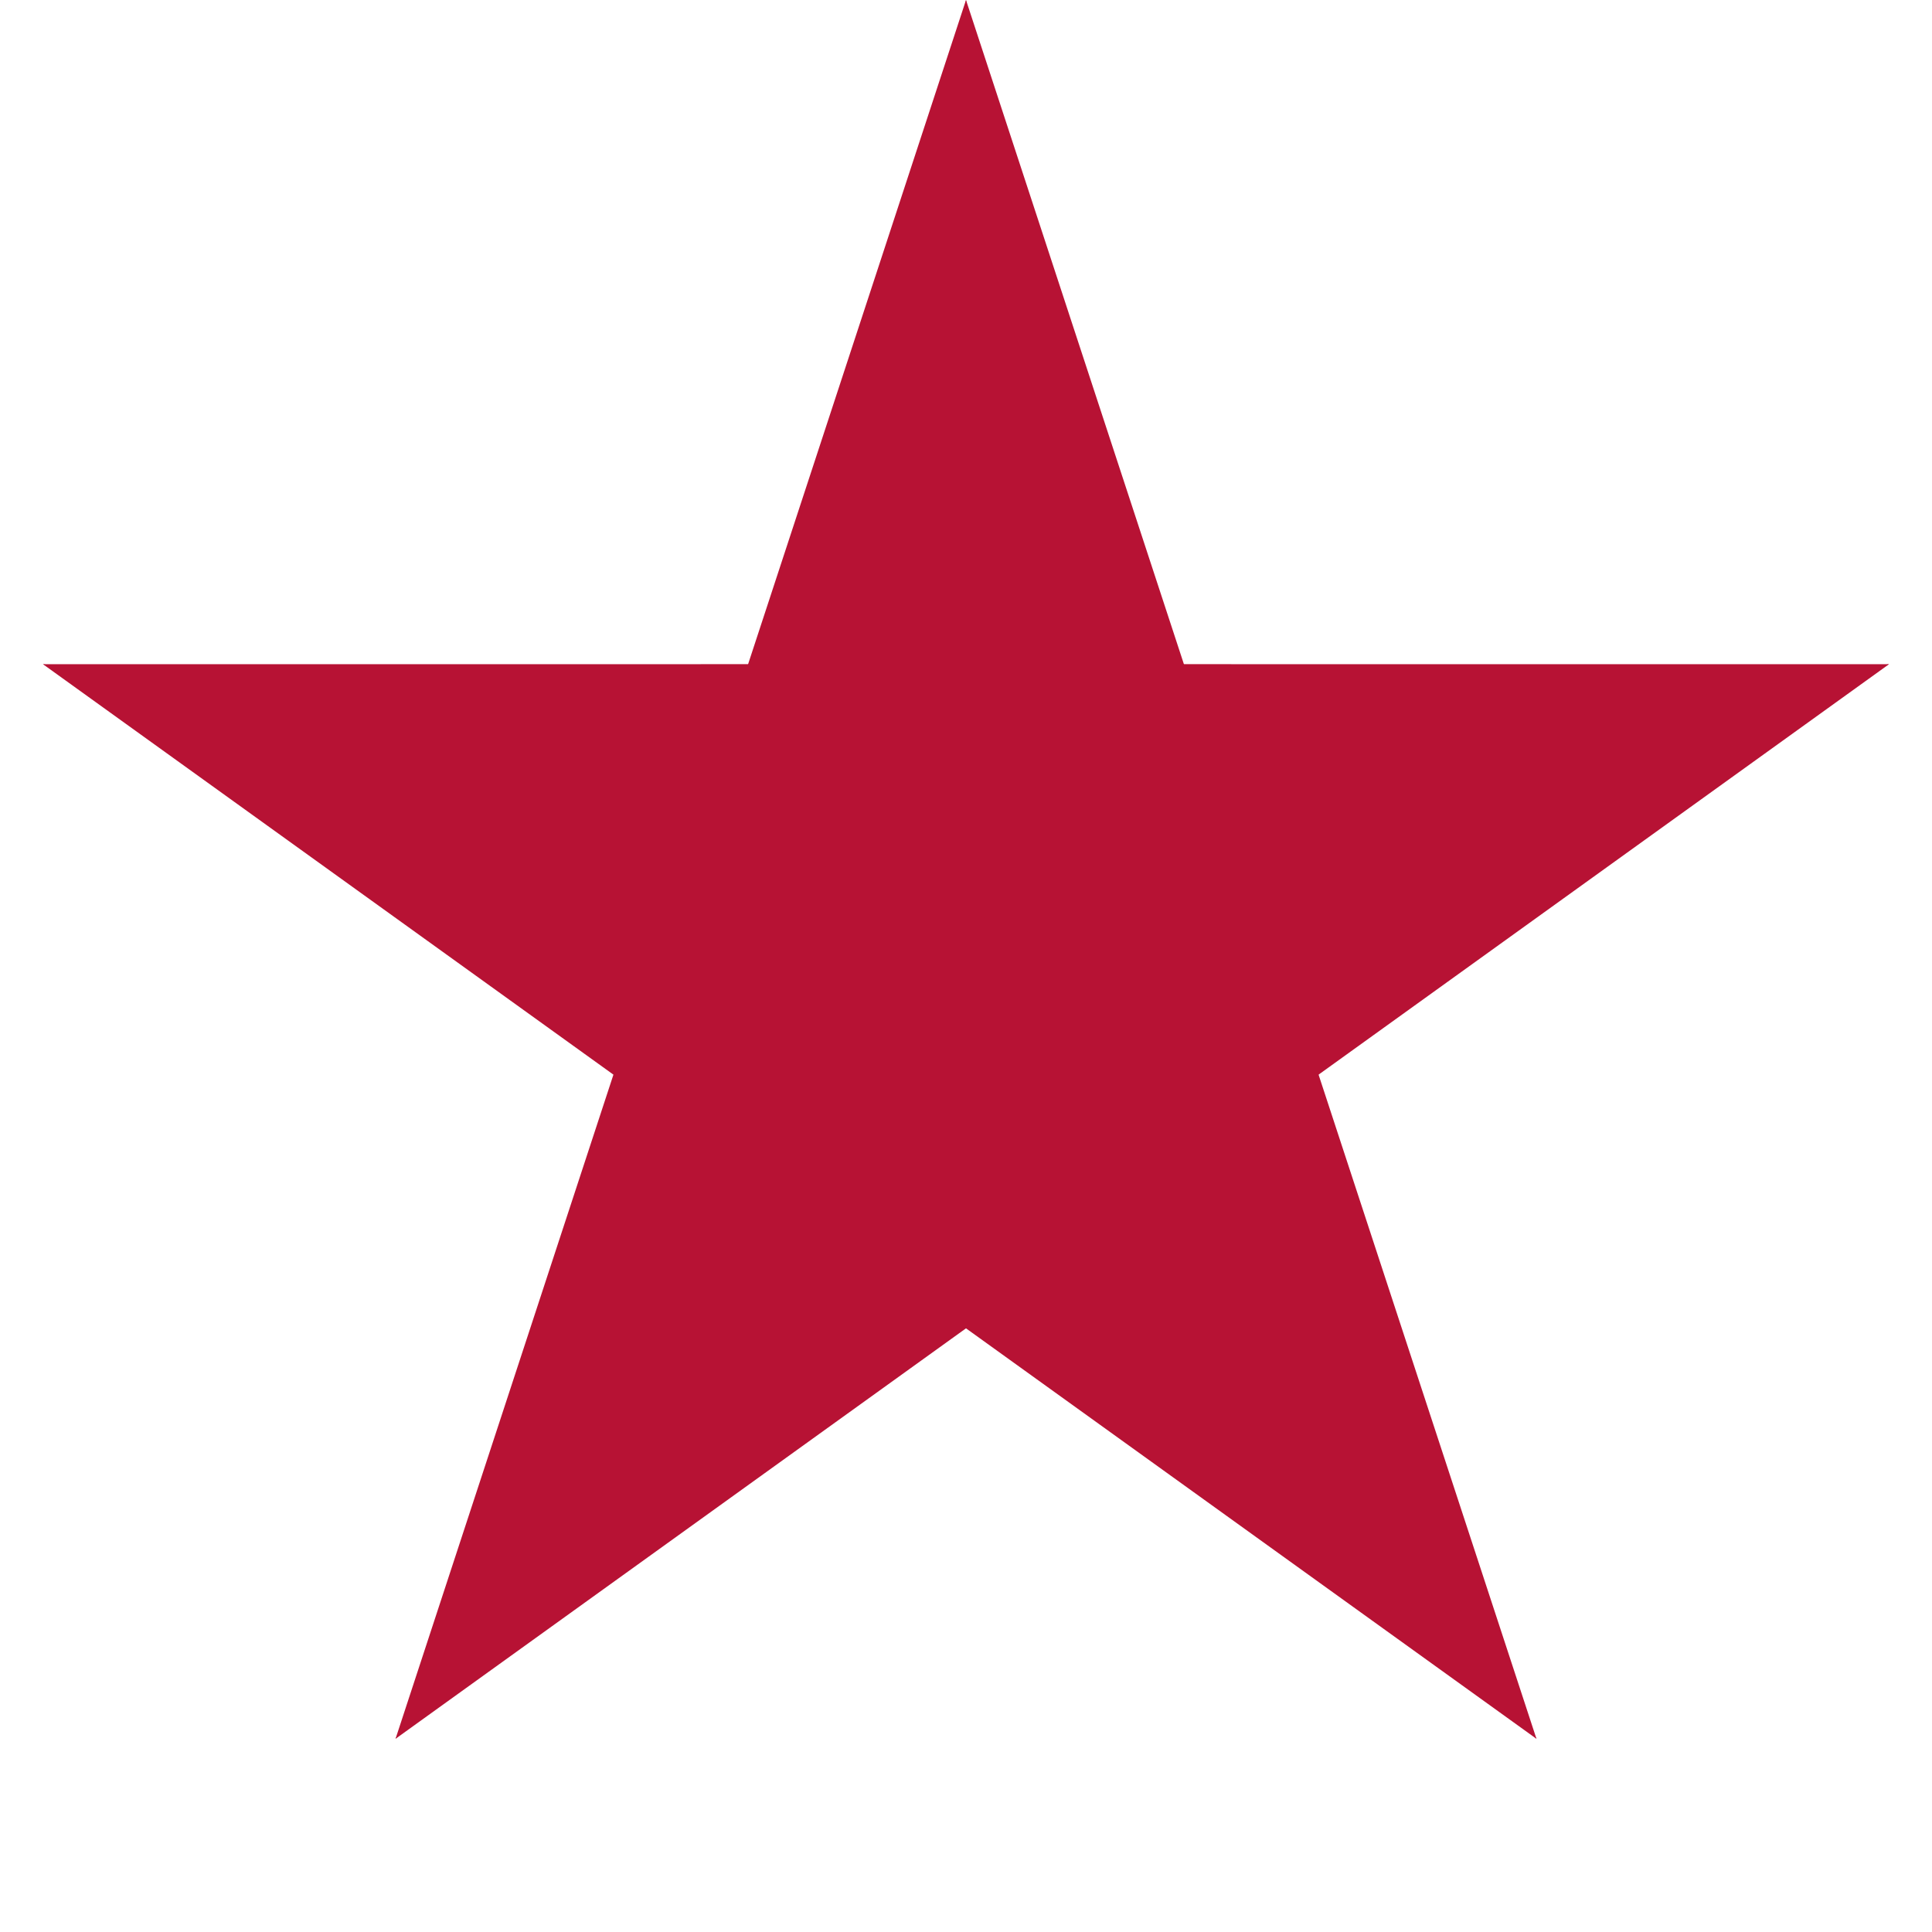
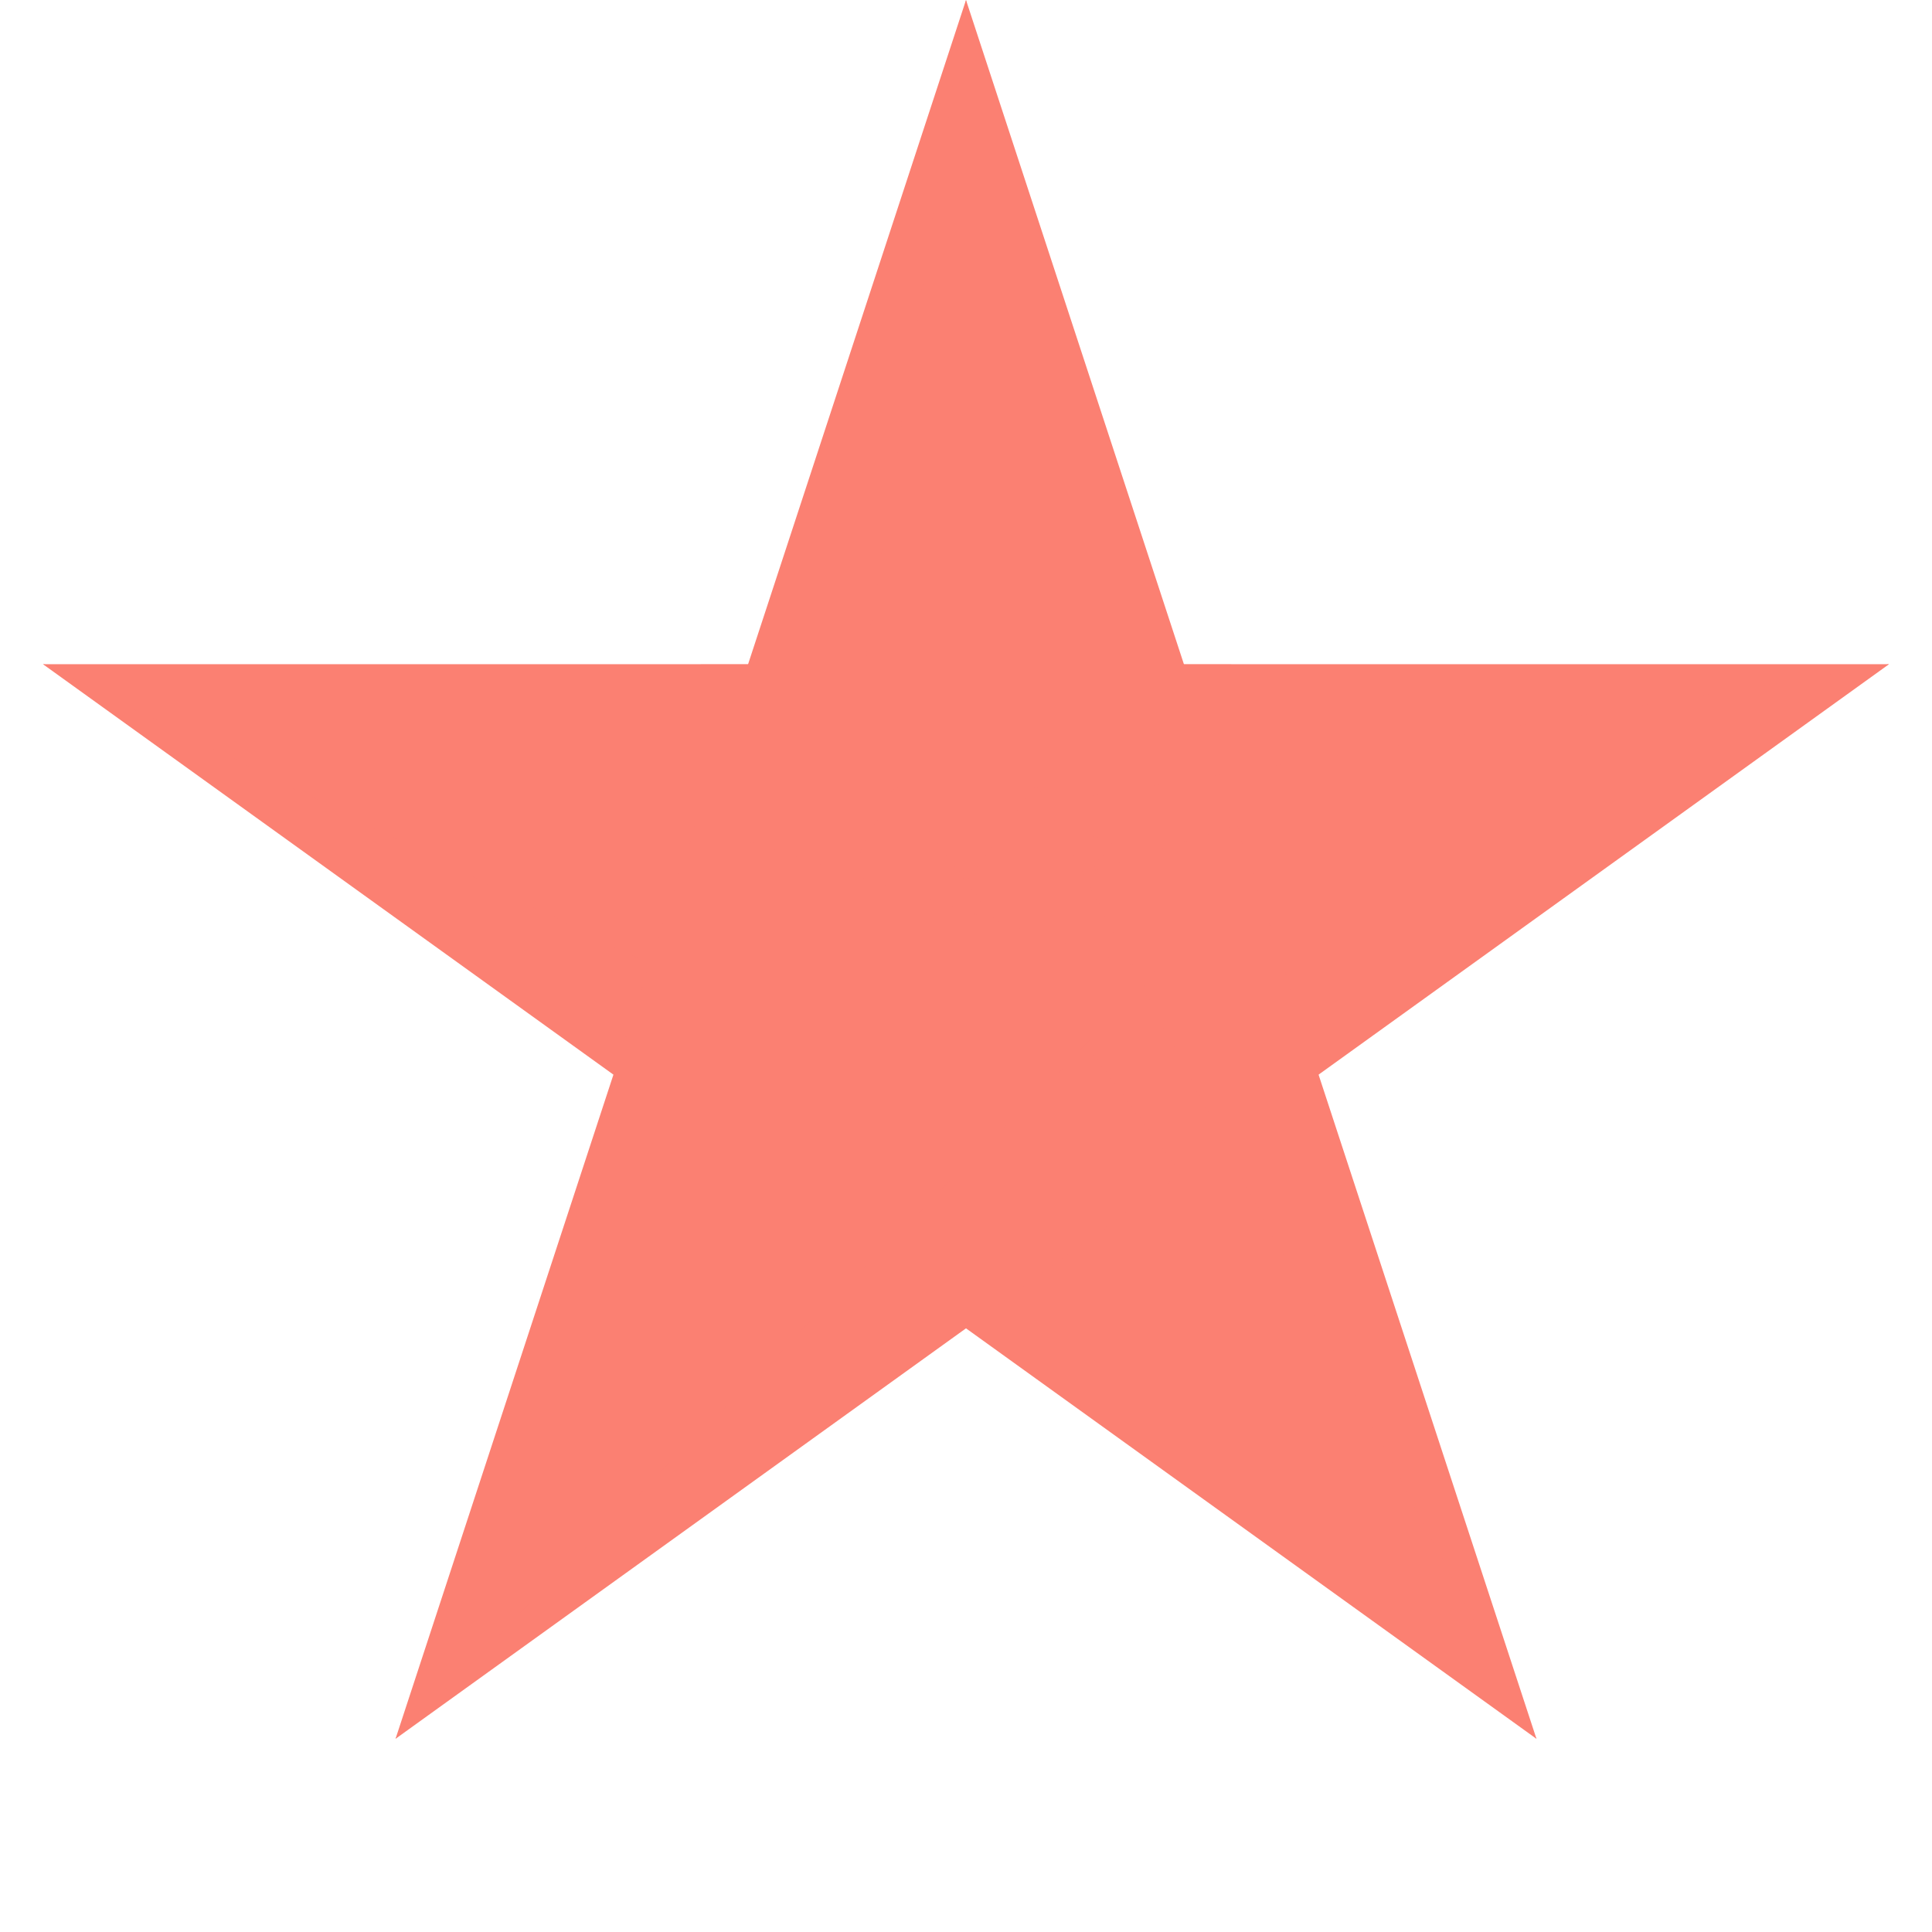
<svg xmlns="http://www.w3.org/2000/svg" xmlns:xlink="http://www.w3.org/1999/xlink" id="svg576" viewBox="0 0 200 200" version="1.0">
-   <g id="star" style="fill:#b71234" transform="matrix(100.47 0 0 99.502 100 99.502)">
-     <g id="cone" style="fill:#b71234">
-       <polygon id="triangle" style="fill:#b71234" points="0 0 0 1 0.5 1" transform="matrix(.95106 .30902 -.30902 .95106 0 -1)" />
-       <use id="use2189" style="fill:#b71234" xlink:href="#triangle" transform="scale(-1,1)" height="600" width="900" y="0" x="0" />
+   <g id="star" style="fill:#fb8072" transform="matrix(100.47 0 0 99.502 100 99.502)">
+     <g id="cone" style="fill:#fb8072">
+       <polygon id="triangle" style="fill:#fb8072" points="0 0 0 1 0.5 1" transform="matrix(.95106 .30902 -.30902 .95106 0 -1)" />
+       <use id="use2189" style="fill:#fb8072" xlink:href="#triangle" transform="scale(-1,1)" height="600" width="900" y="0" x="0" />
    </g>
-     <use id="use2191" style="fill:#b71234" xlink:href="#cone" transform="rotate(72.001)" height="600" width="900" y="0" x="0" />
-     <use id="use2193" style="fill:#b71234" xlink:href="#cone" transform="rotate(-72.001)" height="600" width="900" y="0" x="0" />
-     <use id="use2195" style="fill:#b71234" xlink:href="#cone" transform="rotate(144)" height="600" width="900" y="0" x="0" />
-     <use id="use2197" style="fill:#b71234" xlink:href="#cone" transform="rotate(216)" height="600" width="900" y="0" x="0" />
+     <use id="use2191" style="fill:#fb8072" xlink:href="#cone" transform="rotate(72.001)" height="600" width="900" y="0" x="0" />
+     <use id="use2193" style="fill:#fb8072" xlink:href="#cone" transform="rotate(-72.001)" height="600" width="900" y="0" x="0" />
+     <use id="use2195" style="fill:#fb8072" xlink:href="#cone" transform="rotate(144)" height="600" width="900" y="0" x="0" />
+     <use id="use2197" style="fill:#fb8072" xlink:href="#cone" transform="rotate(216)" height="600" width="900" y="0" x="0" />
  </g>
</svg>
